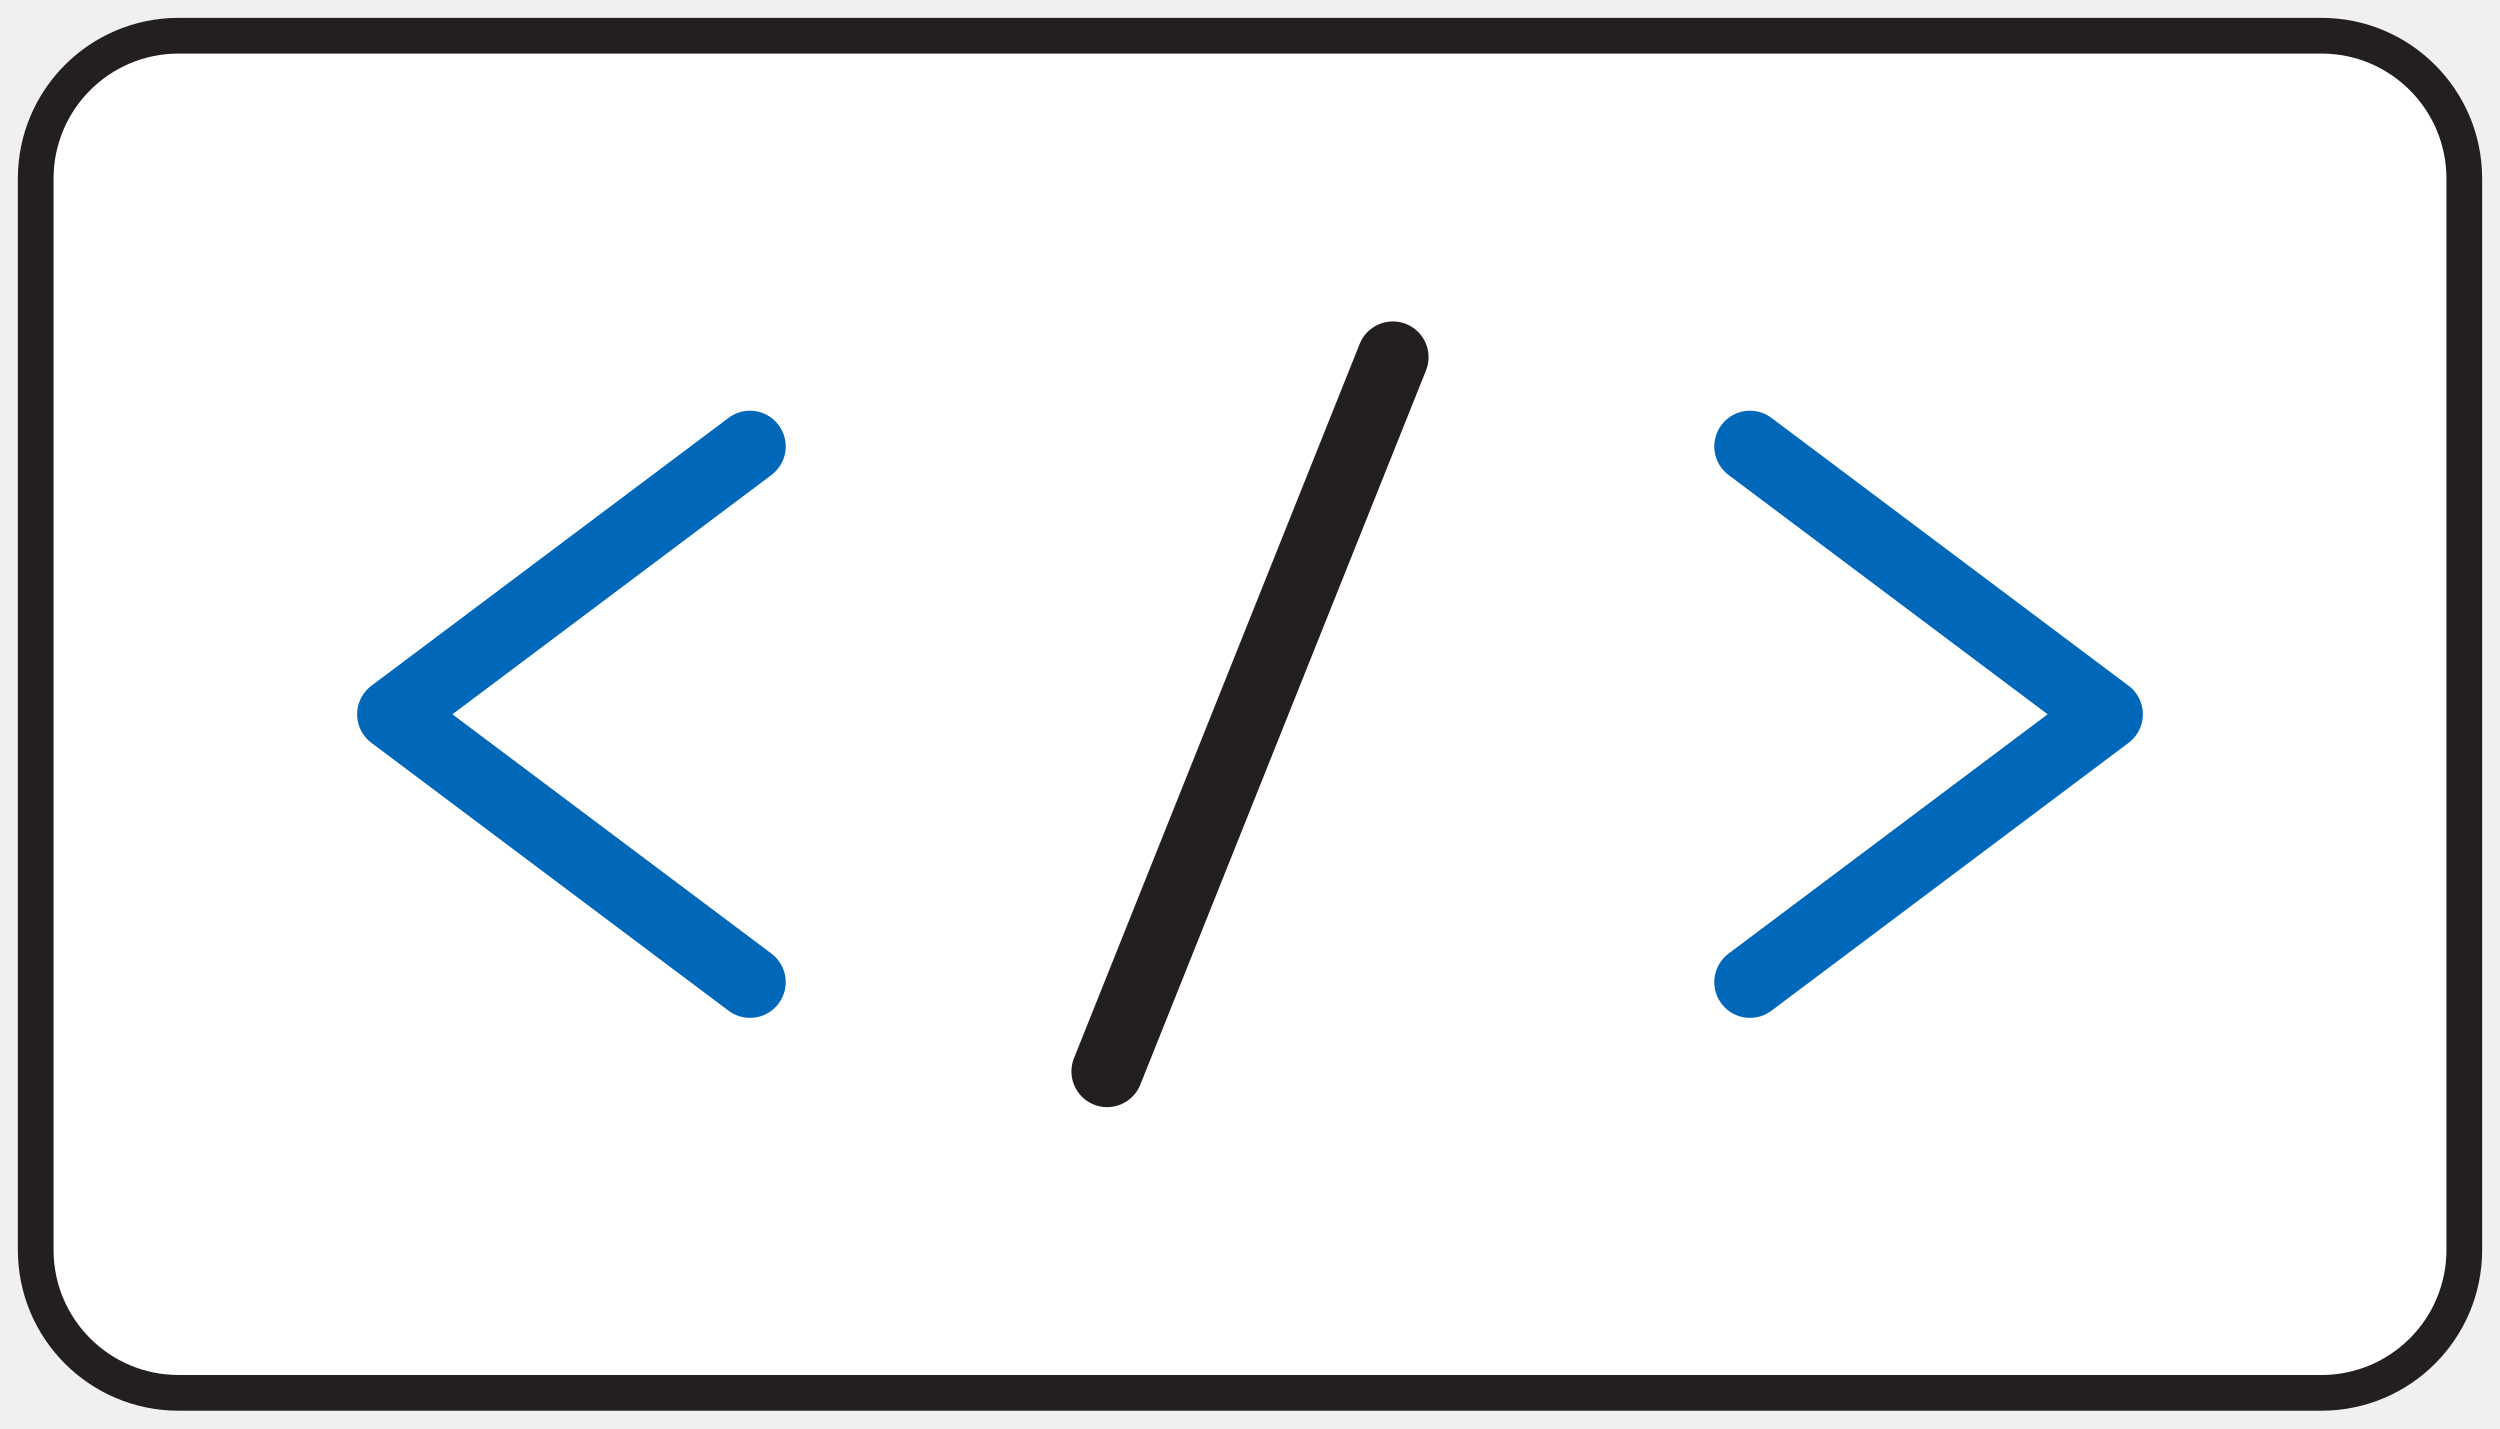
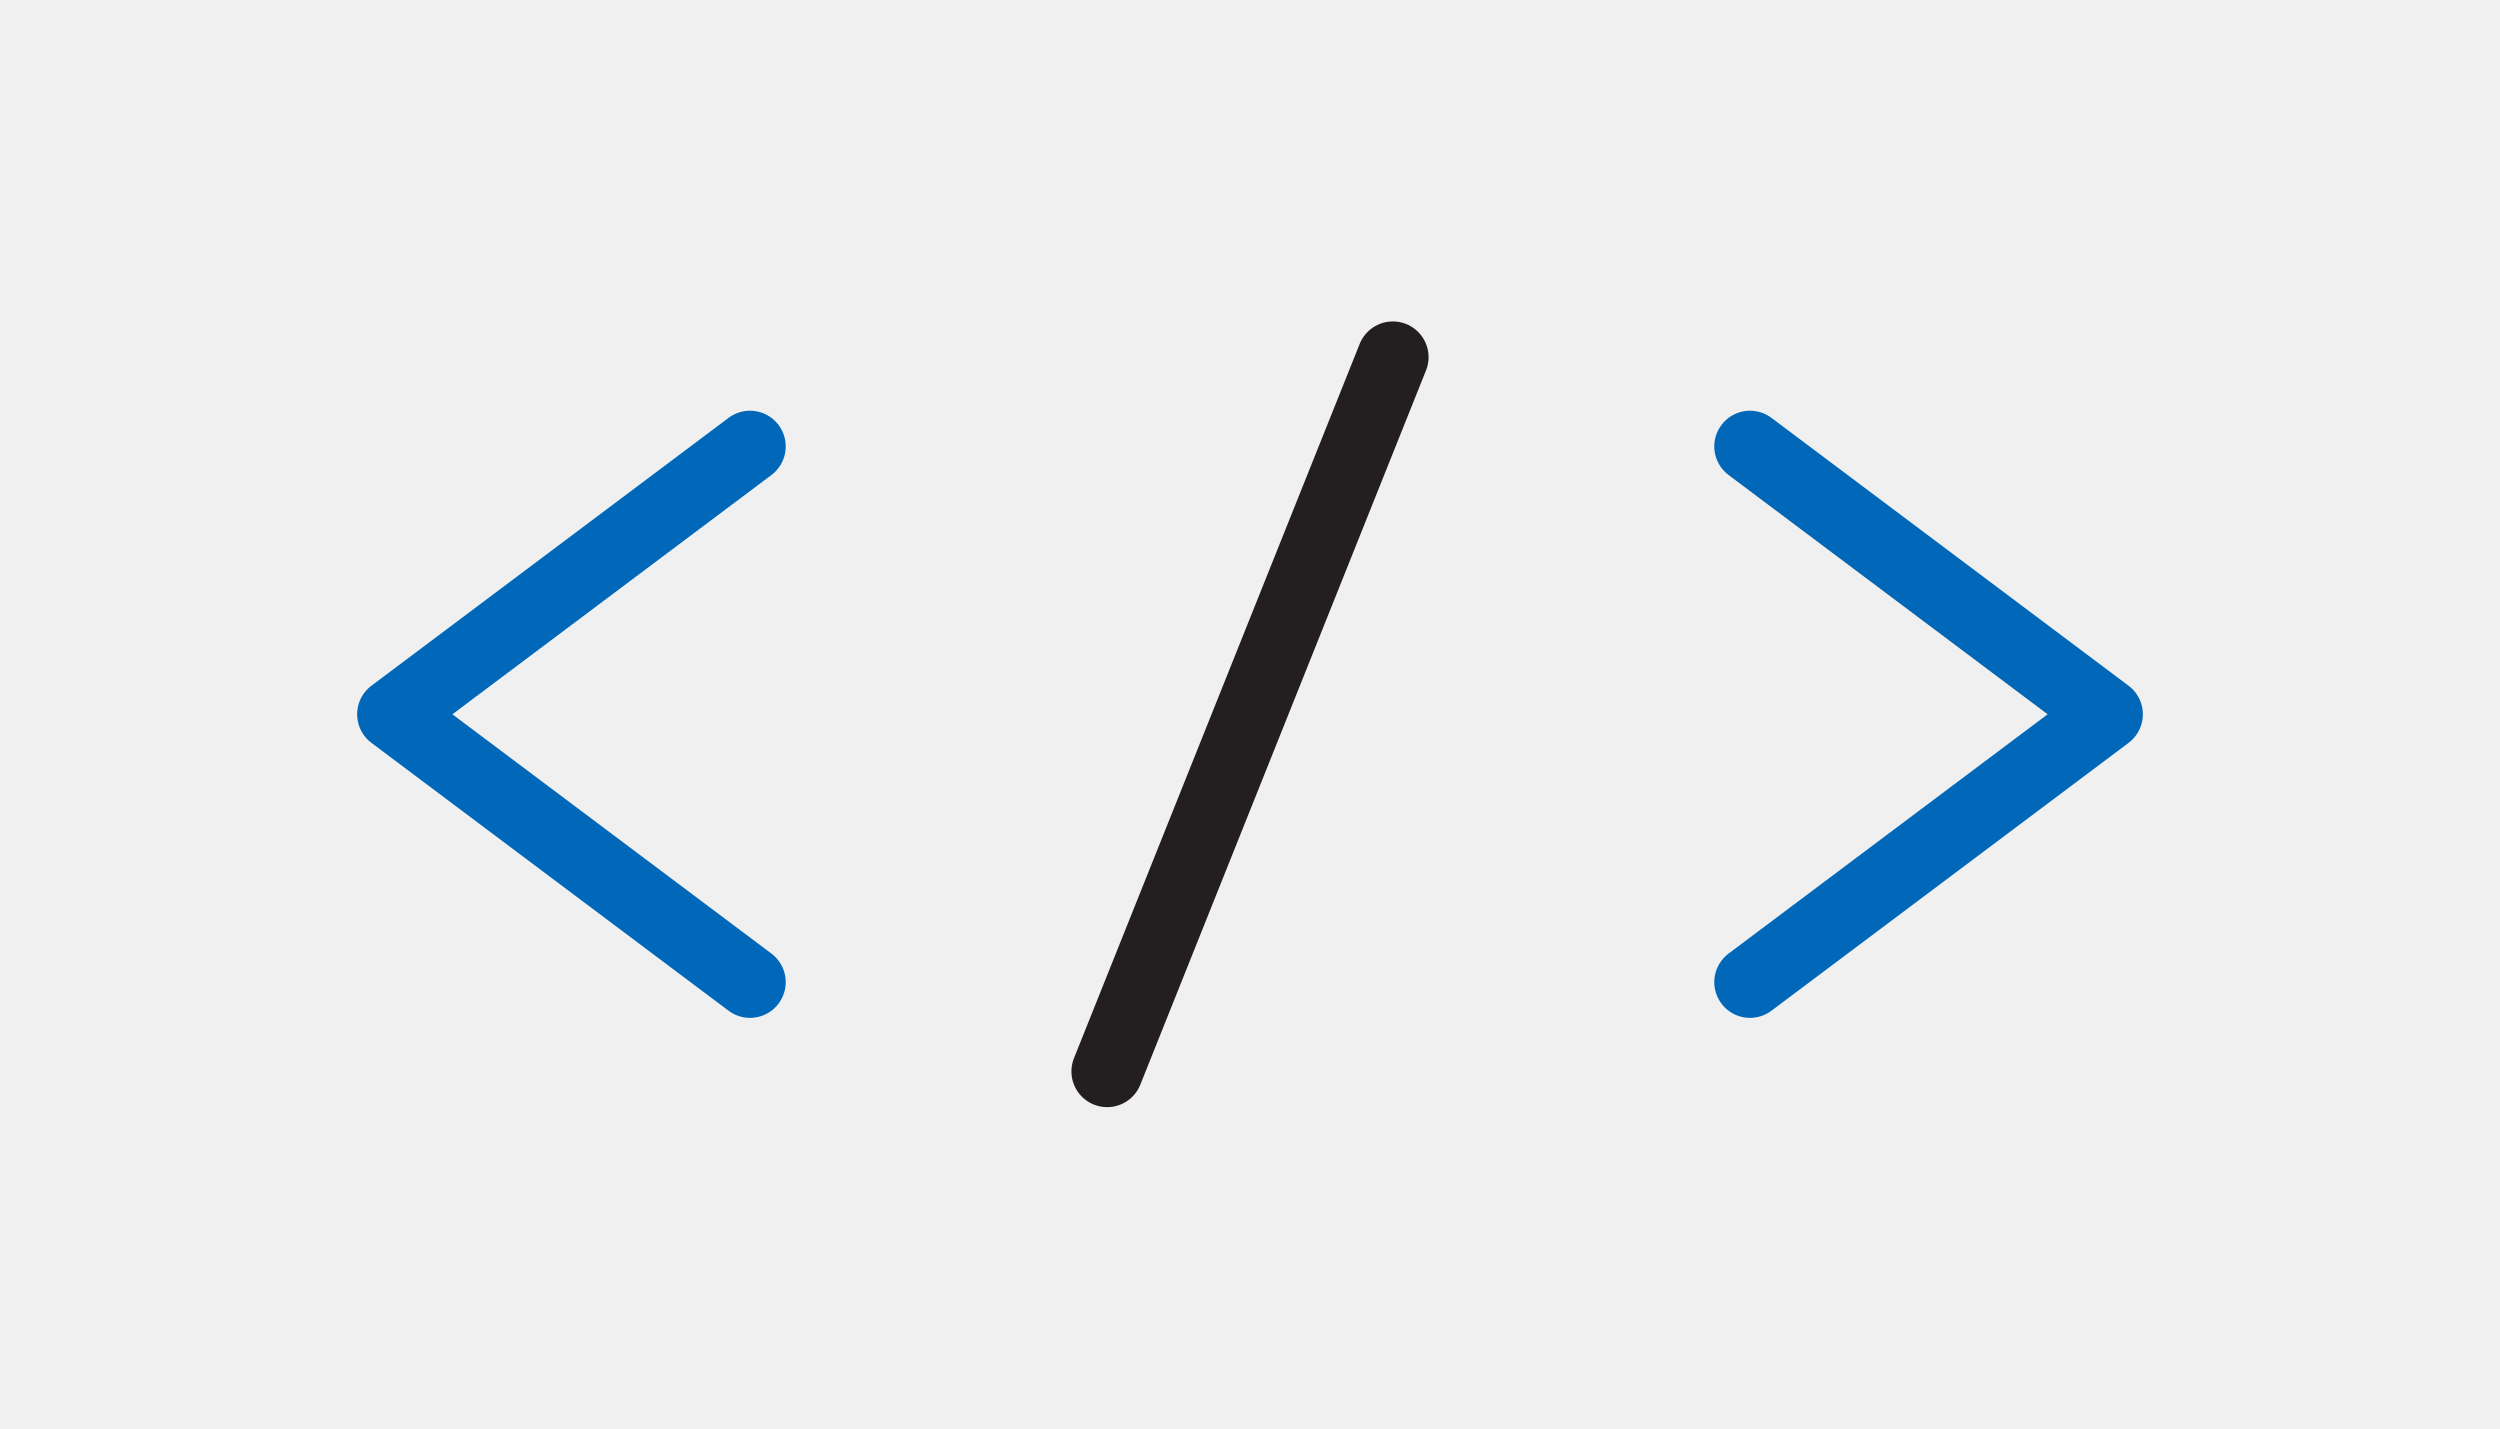
<svg xmlns="http://www.w3.org/2000/svg" viewBox="0 0 140 80">
-   <rect x="2" y="2" width="136" height="76" rx="8" fill="#FFFFFF" stroke="#231F20" stroke-width="2" />
  <polyline points="42,25 22,40 42,55" fill="none" stroke="#0067B9" stroke-width="4" stroke-linecap="round" stroke-linejoin="round" />
  <line x1="78" y1="20" x2="62" y2="60" stroke="#231F20" stroke-width="4" stroke-linecap="round" />
  <polyline points="98,25 118,40 98,55" fill="none" stroke="#0067B9" stroke-width="4" stroke-linecap="round" stroke-linejoin="round" />
</svg>
